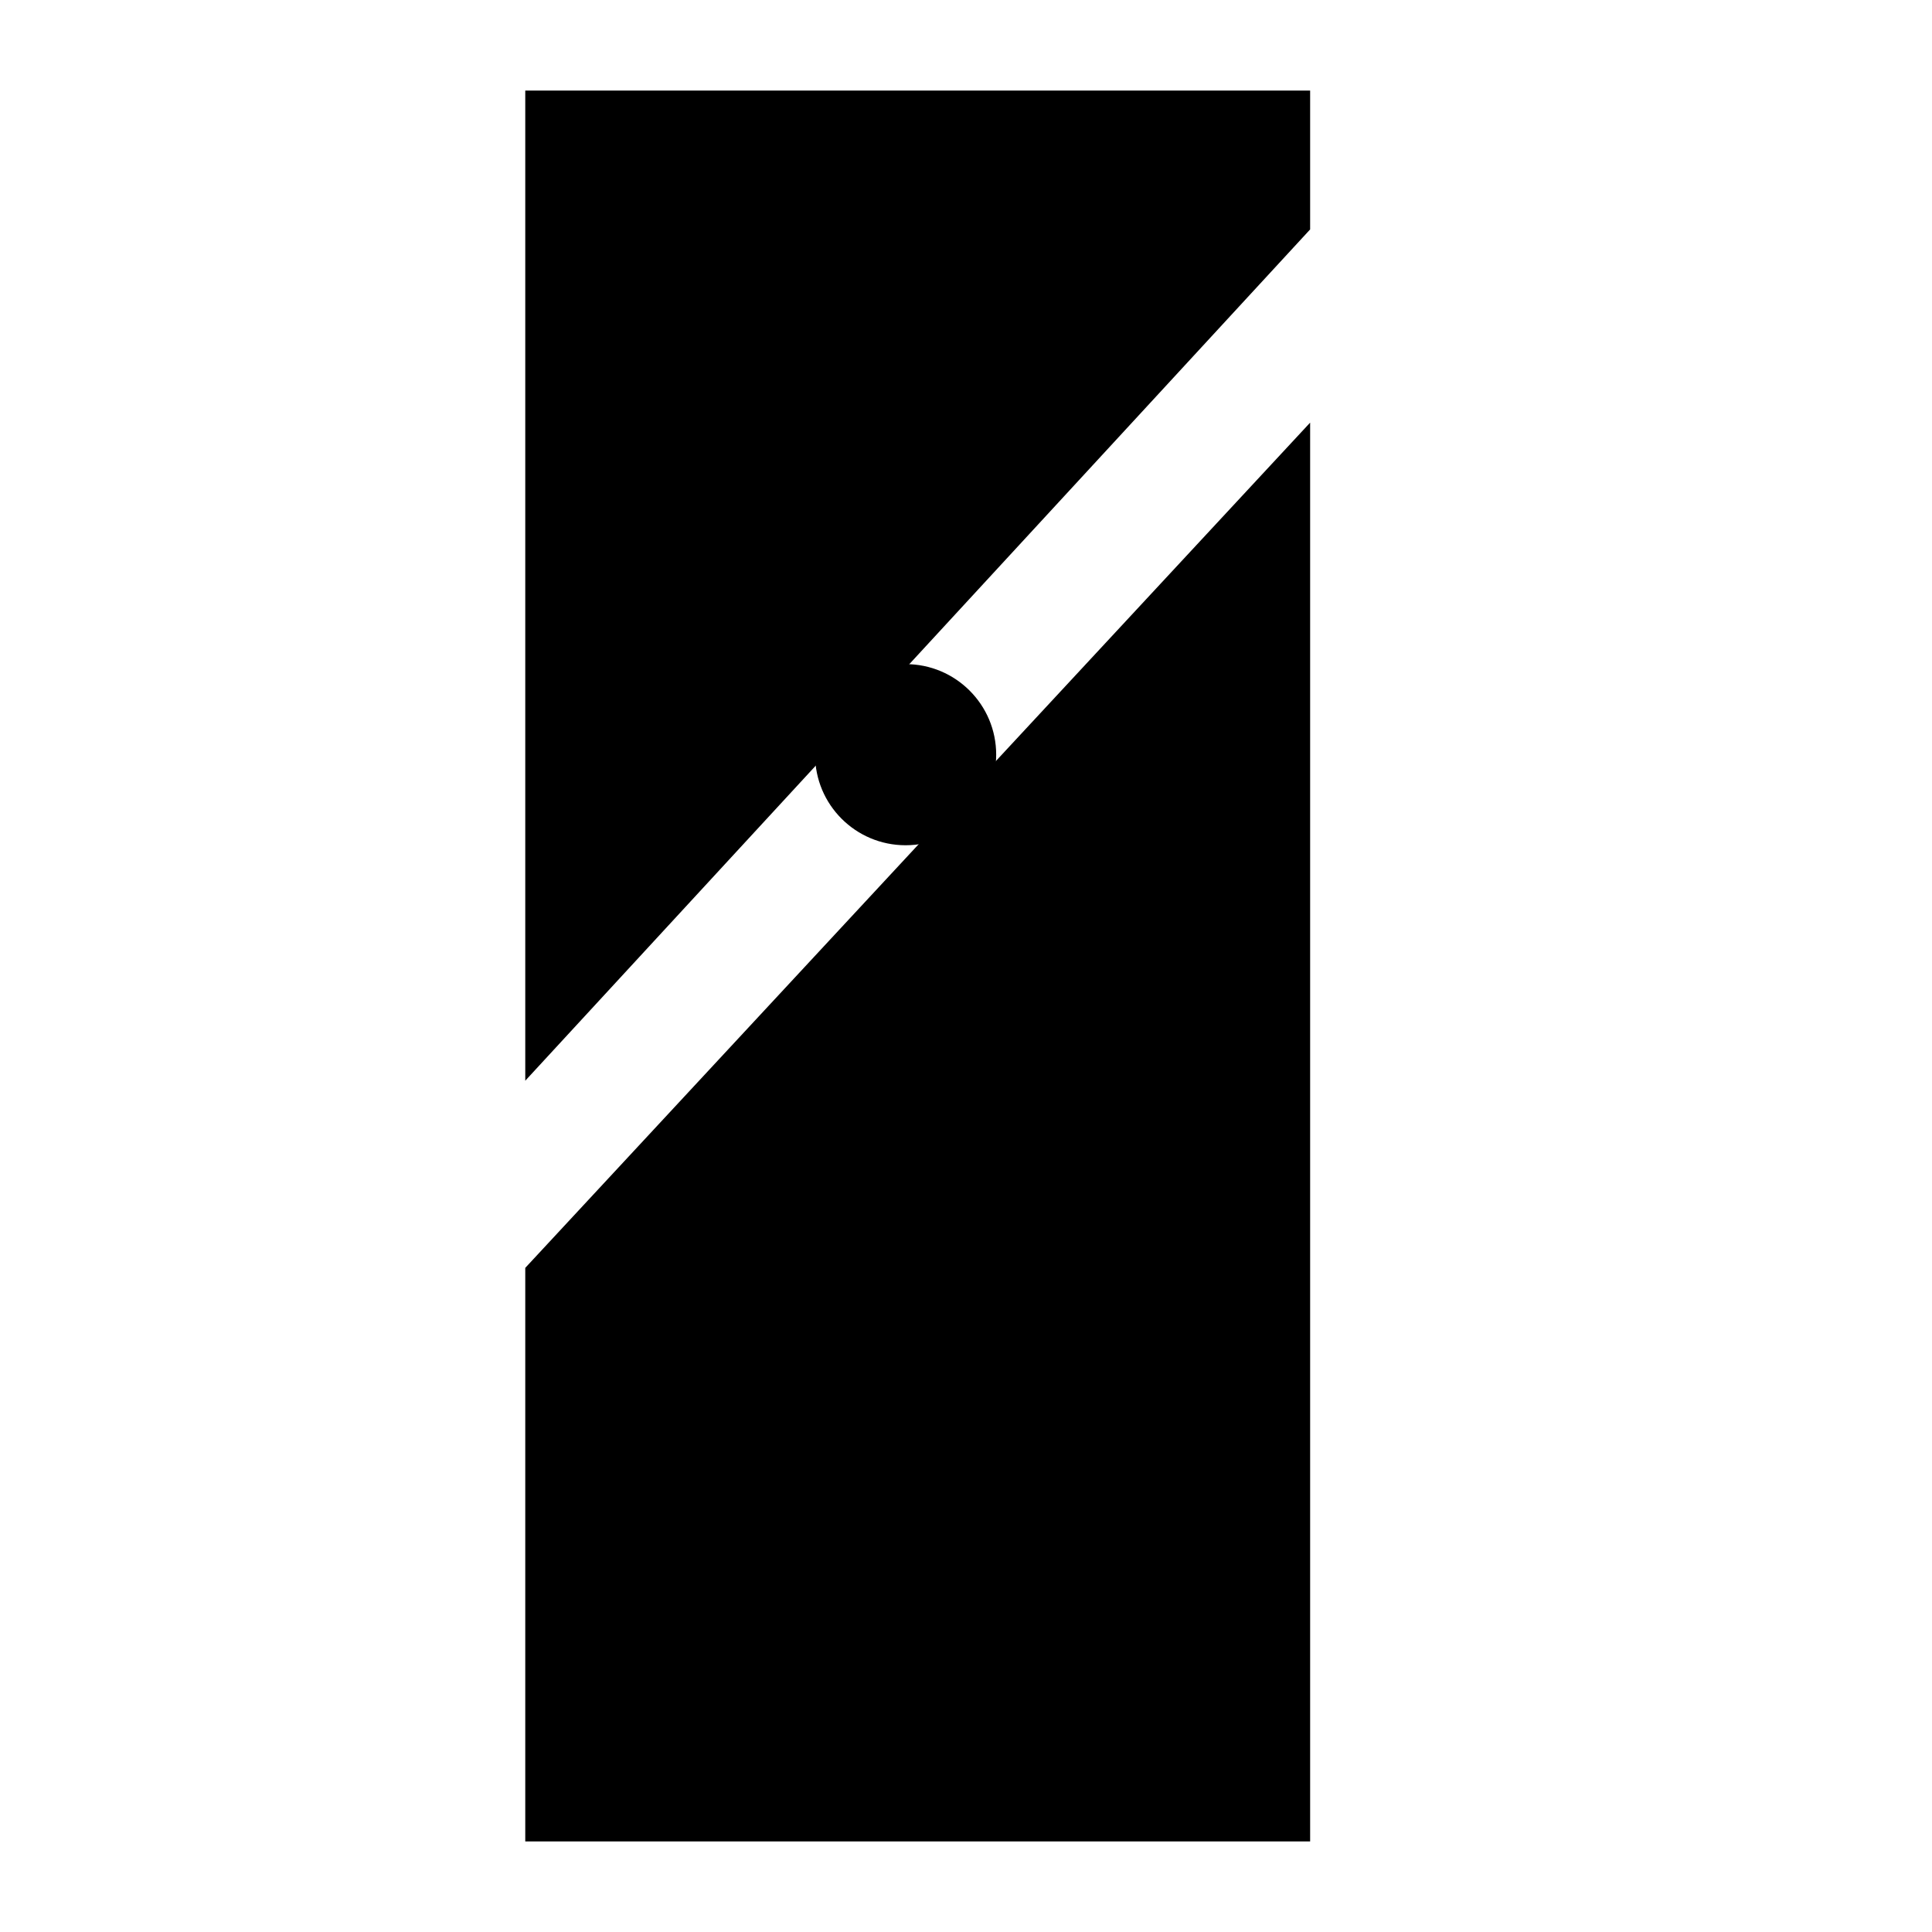
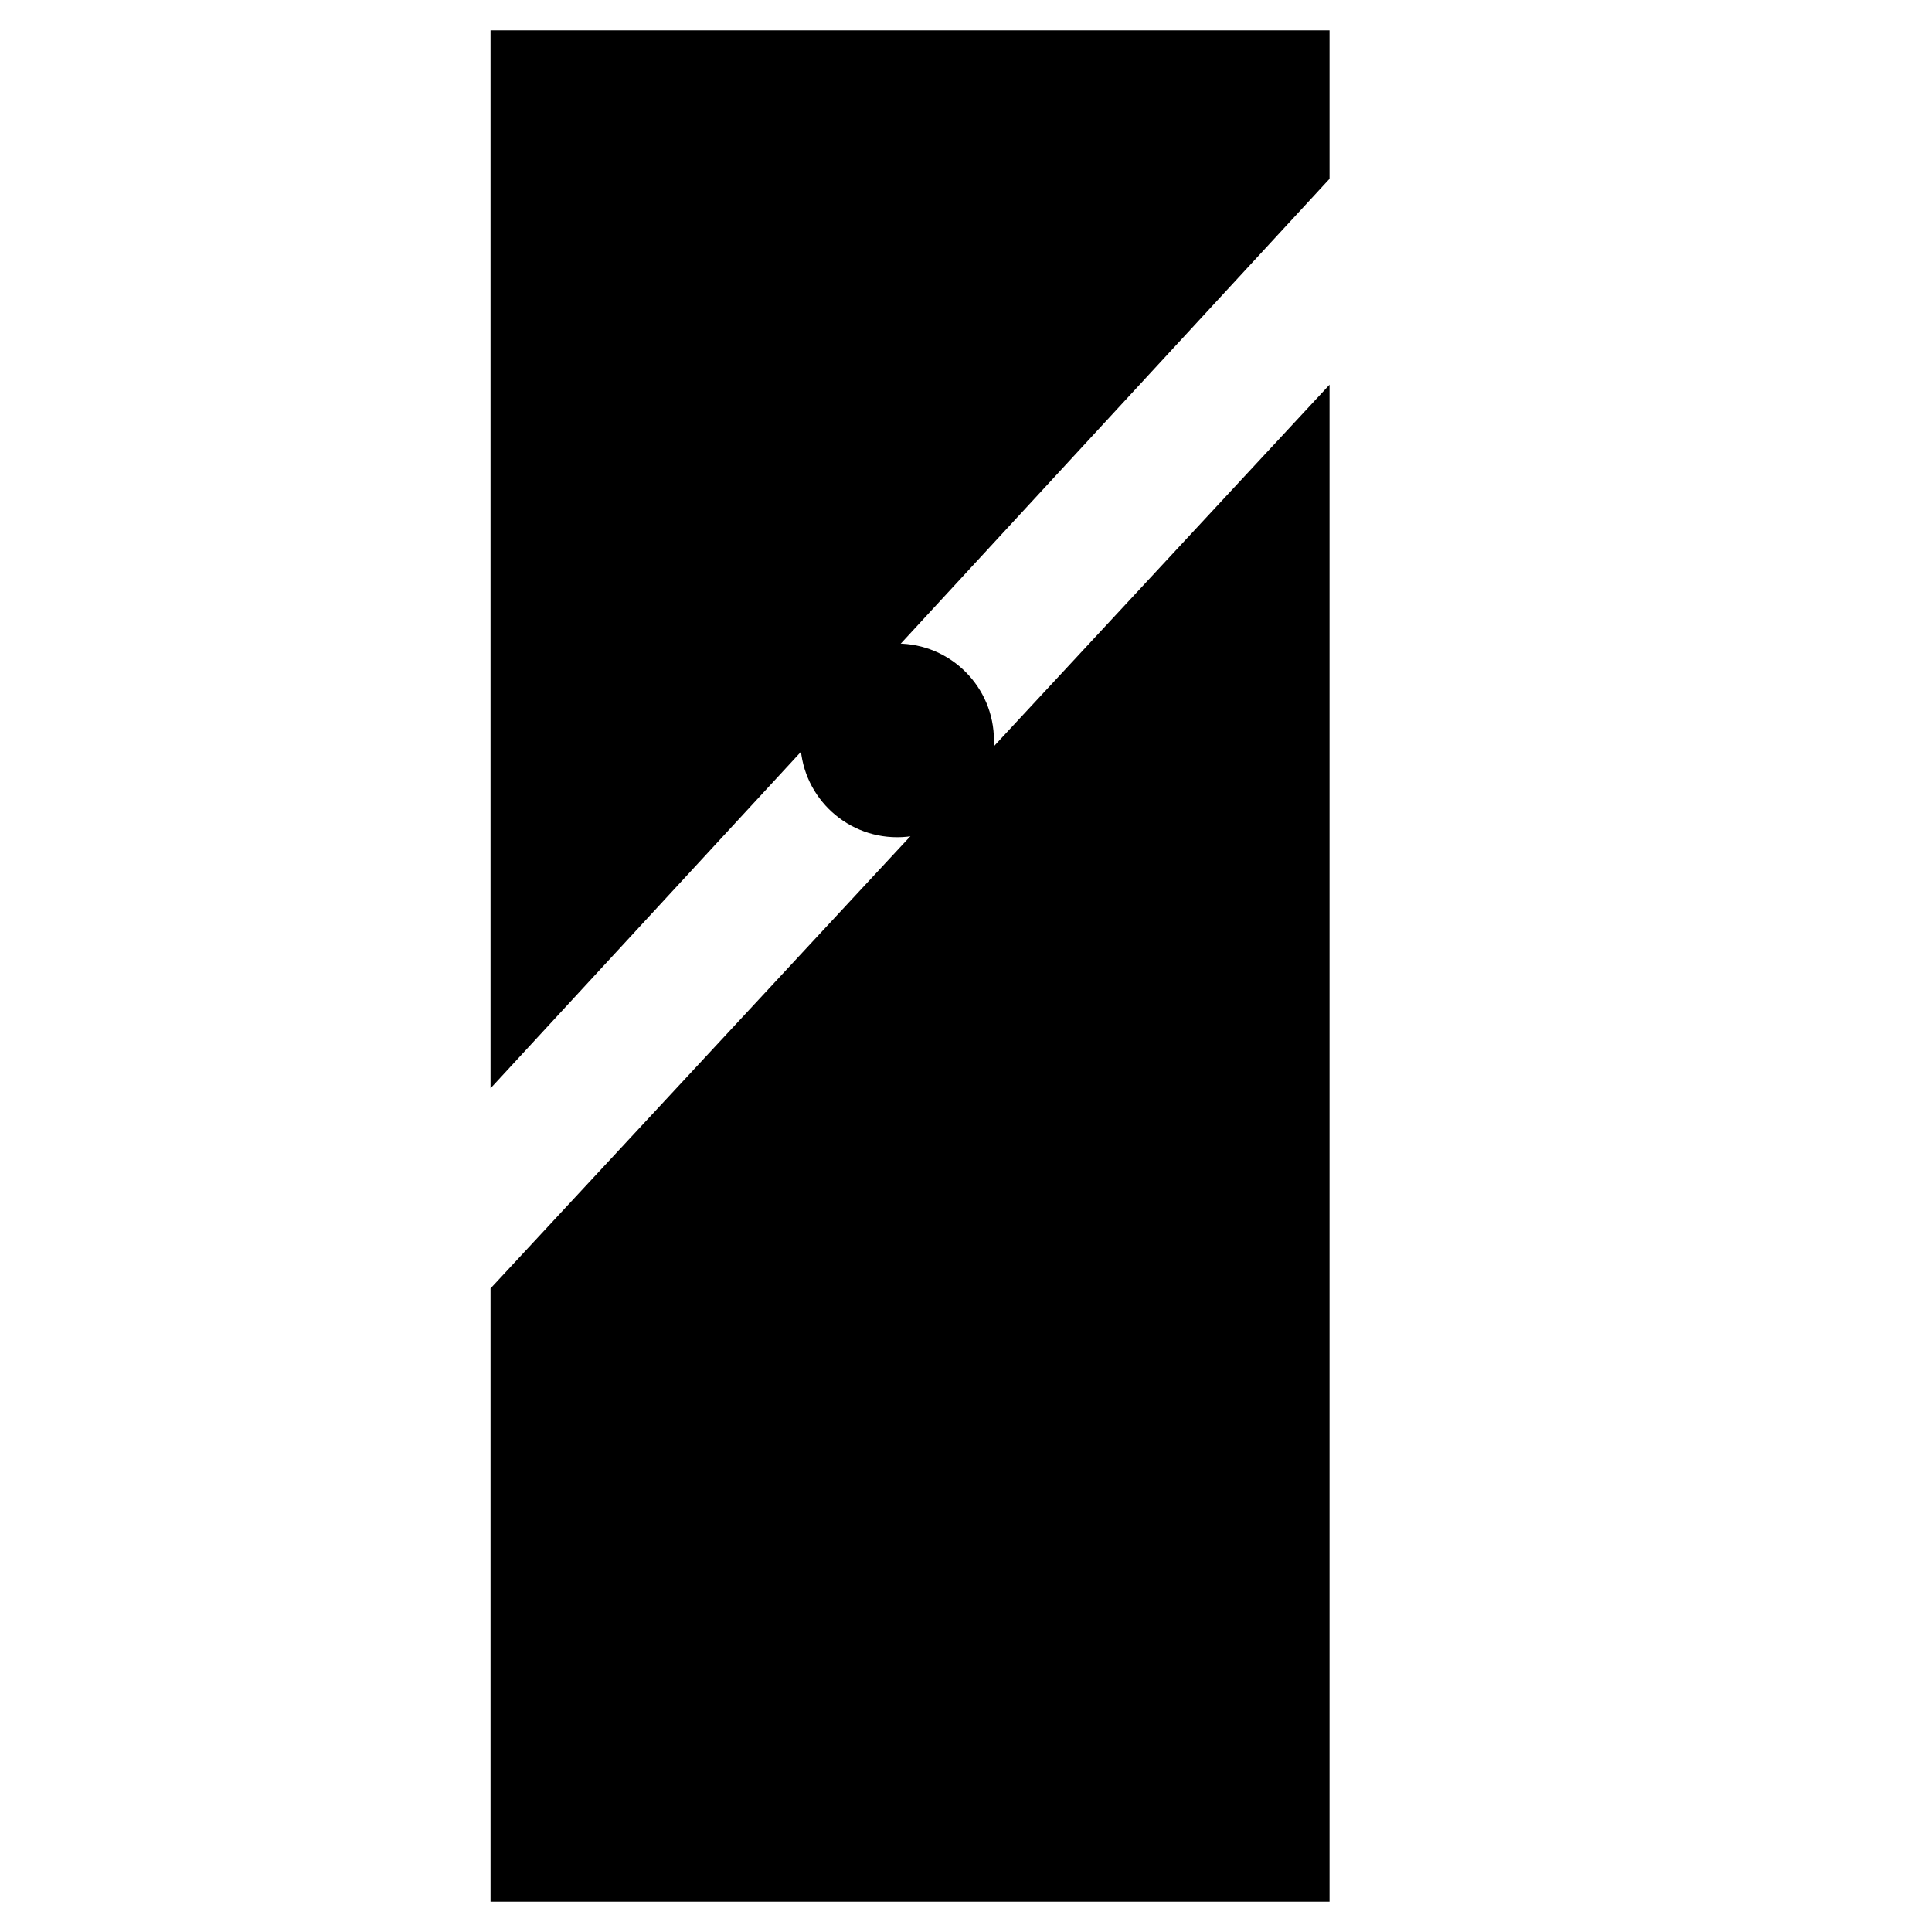
- <svg xmlns="http://www.w3.org/2000/svg" id="Layer_1" viewBox="0 0 32 32">
-   <style>
-     .st0{fill:none;stroke:#4C6472;stroke-width:0.93;stroke-linejoin:round;} .st1{fill:none;stroke:#4C6472;stroke-linejoin:round;}
-   </style>
-   <path d="M8.7 17.9V1.5h13v2.3m0 3.2v23.5h-13V21" />
-   <circle cx="15" cy="12.5" r="1.5" />
-   <circle cx="15" cy="5.3" r="1.5" />
-   <path d="M16.5 5.5h14.4" />
-   <circle cx="15" cy="26.9" r="1.5" />
-   <circle cx="15" cy="19.5" r="1.5" />
-   <path d="M13.5 19.5H1.1" />
+ <svg xmlns="http://www.w3.org/2000/svg" viewBox="0 0 29.8 29.93">
+   <path d="M7.6 16.86V.47h13v2.3m0 3.19v23.5h-13v-9.5" />
+   <circle cx="13.9" cy="11.47" r="1.5" />
+   <circle cx="13.9" cy="4.27" r="1.5" />
+   <path d="M15.4 4.47h14.4" />
+   <circle cx="13.9" cy="25.86" r="1.5" />
+   <circle cx="13.9" cy="18.47" r="1.5" />
+   <path d="M12.4 18.47H0" />
</svg>
